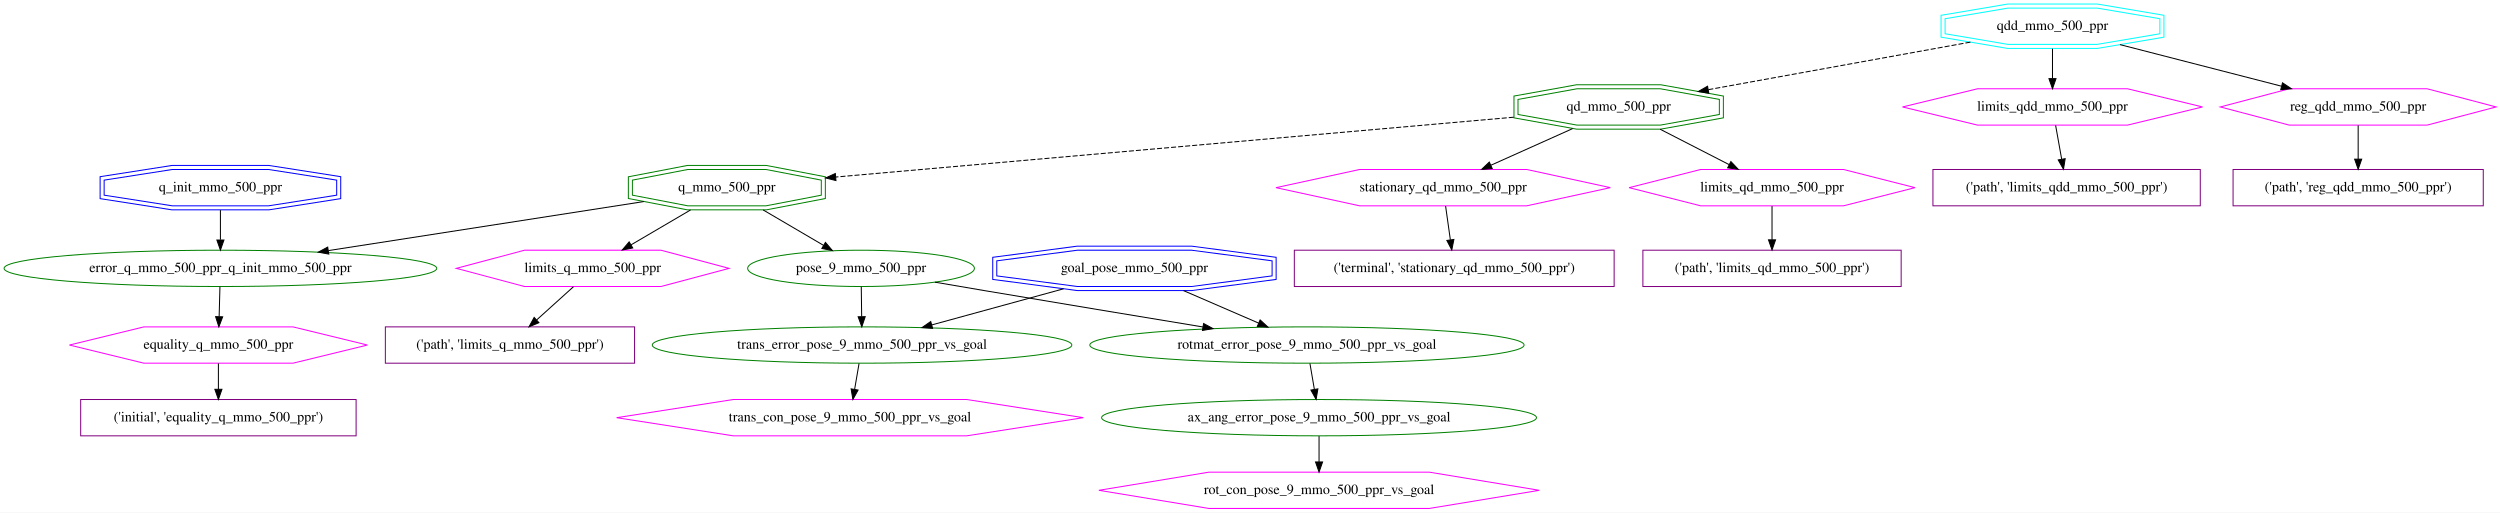
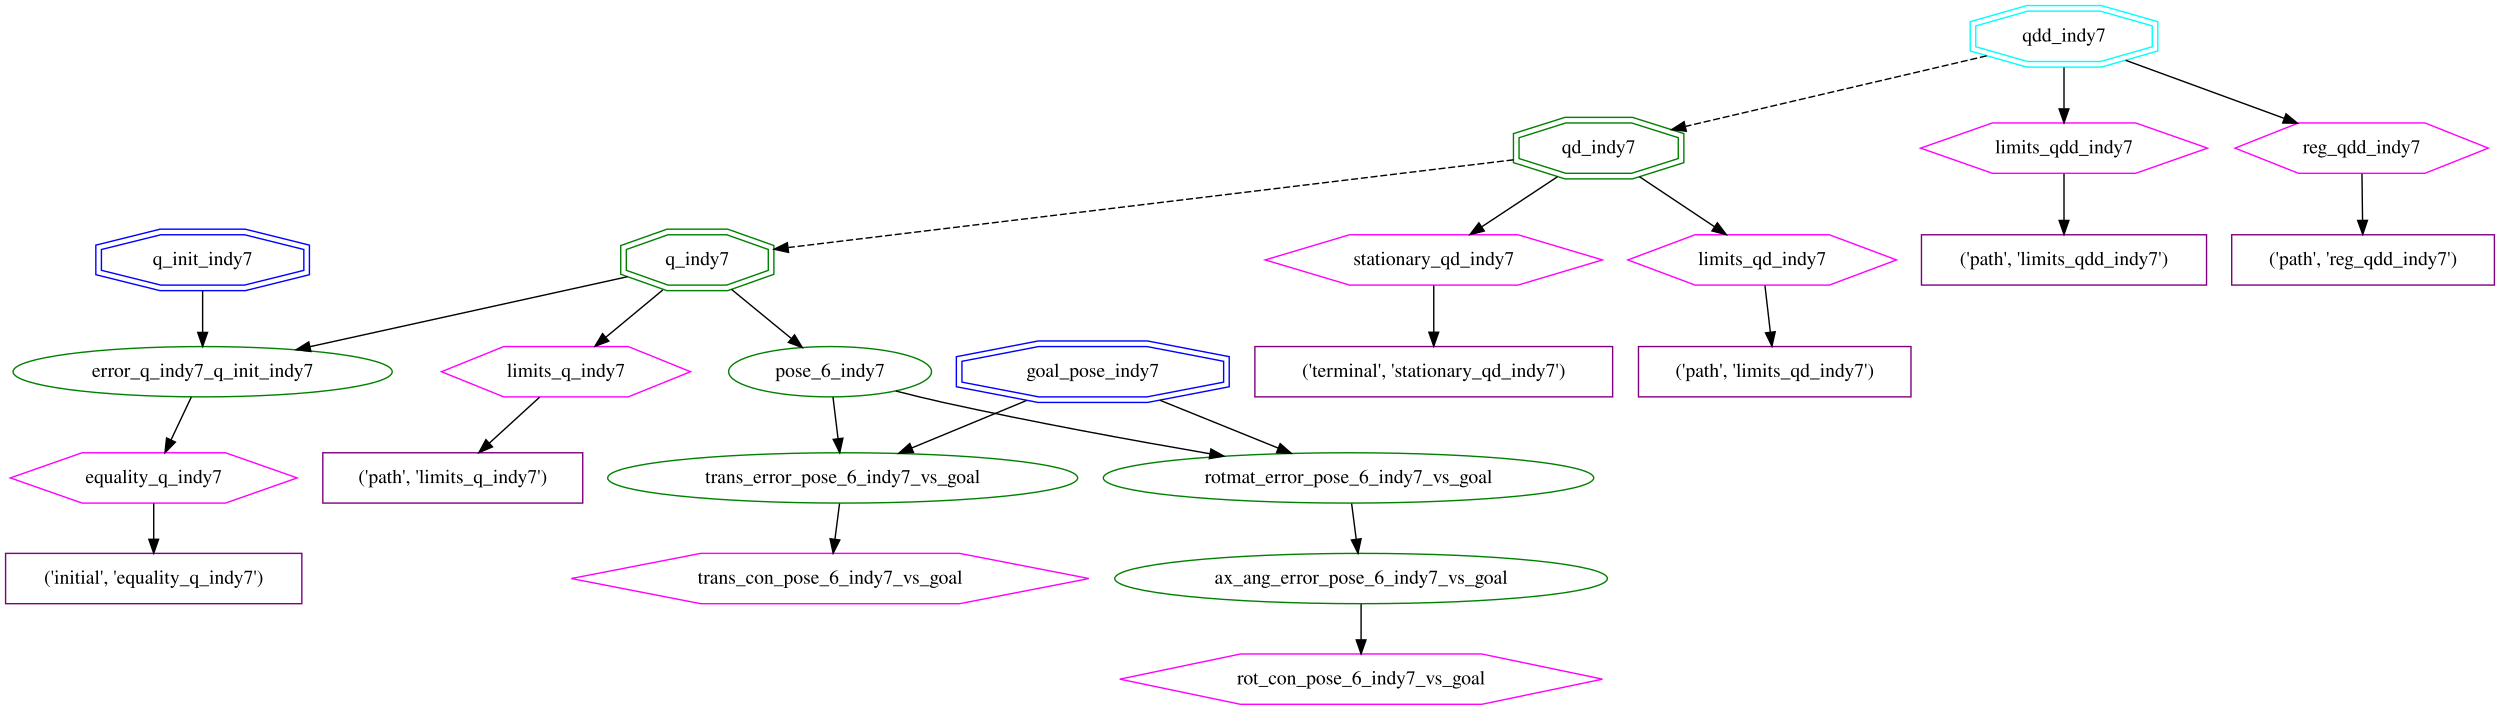
- <svg xmlns="http://www.w3.org/2000/svg" width="2478pt" height="508pt" viewBox="0.00 0.00 2478.07 508.00">
+ <svg xmlns="http://www.w3.org/2000/svg" width="1789pt" height="508pt" viewBox="0.00 0.00 1789.00 508.00">
  <g id="graph0" class="graph" transform="scale(1 1) rotate(0) translate(4 504)">
-     <polygon fill="white" stroke="transparent" points="-4,4 -4,-504 2474.07,-504 2474.07,4 -4,4" />
+     <polygon fill="white" stroke="transparent" points="-4,4 -4,-504 1785,-504 1785,4 -4,4" />
    <g id="node1" class="node">
-       <polygon fill="none" stroke="green" points="810.11,-310.54 810.11,-325.46 755.26,-336 677.7,-336 622.85,-325.46 622.85,-310.54 677.7,-300 755.26,-300 810.11,-310.54" />
-       <polygon fill="none" stroke="green" points="814.11,-307.24 814.11,-328.76 755.64,-340 677.32,-340 618.85,-328.76 618.85,-307.24 677.32,-296 755.64,-296 814.11,-307.24" />
-       <text text-anchor="middle" x="716.48" y="-314.3" font-family="Times,serif" font-size="14.00">q_mmo_500_ppr</text>
+       <polygon fill="none" stroke="green" points="545.79,-310.54 545.79,-325.46 516.04,-336 473.96,-336 444.21,-325.46 444.21,-310.54 473.96,-300 516.04,-300 545.79,-310.54" />
+       <polygon fill="none" stroke="green" points="549.8,-307.72 549.8,-328.28 516.73,-340 473.27,-340 440.2,-328.28 440.2,-307.72 473.27,-296 516.73,-296 549.8,-307.72" />
+       <text text-anchor="middle" x="495" y="-314.3" font-family="Times,serif" font-size="14.00">q_indy7</text>
    </g>
    <g id="node5" class="node">
-       <ellipse fill="none" stroke="green" cx="214.48" cy="-238" rx="214.46" ry="18" />
-       <text text-anchor="middle" x="214.48" y="-234.3" font-family="Times,serif" font-size="14.00">error_q_mmo_500_ppr_q_init_mmo_500_ppr</text>
+       <ellipse fill="none" stroke="green" cx="141" cy="-238" rx="135.68" ry="18" />
+       <text text-anchor="middle" x="141" y="-234.3" font-family="Times,serif" font-size="14.00">error_q_indy7_q_init_indy7</text>
    </g>
    <g id="edge1" class="edge">
-       <path fill="none" stroke="black" d="M634.15,-304.21C548.8,-290.95 415.04,-270.16 321.53,-255.63" />
-       <polygon fill="black" stroke="black" points="321.9,-252.15 311.48,-254.07 320.82,-259.07 321.9,-252.15" />
+       <path fill="none" stroke="black" d="M445.03,-305.99C385.9,-292.96 286.8,-271.13 217.88,-255.94" />
+       <polygon fill="black" stroke="black" points="218.46,-252.48 207.94,-253.75 216.95,-259.32 218.46,-252.48" />
    </g>
    <g id="node9" class="node">
-       <polygon fill="none" stroke="magenta" points="718.66,-238 651.07,-256 515.89,-256 448.3,-238 515.89,-220 651.07,-220 718.66,-238" />
-       <text text-anchor="middle" x="583.48" y="-234.3" font-family="Times,serif" font-size="14.00">limits_q_mmo_500_ppr</text>
+       <polygon fill="none" stroke="magenta" points="490.12,-238 445.56,-256 356.44,-256 311.88,-238 356.44,-220 445.56,-220 490.12,-238" />
+       <text text-anchor="middle" x="401" y="-234.3" font-family="Times,serif" font-size="14.00">limits_q_indy7</text>
    </g>
    <g id="edge2" class="edge">
-       <path fill="none" stroke="black" d="M680.49,-295.89C662.24,-285.19 640.08,-272.2 621.55,-261.33" />
-       <polygon fill="black" stroke="black" points="623.18,-258.22 612.78,-256.18 619.63,-264.26 623.18,-258.22" />
+       <path fill="none" stroke="black" d="M470.3,-296.51C457.78,-286.12 442.51,-273.44 429.49,-262.64" />
+       <polygon fill="black" stroke="black" points="431.65,-259.89 421.72,-256.19 427.18,-265.27 431.65,-259.89" />
    </g>
    <g id="node17" class="node">
-       <ellipse fill="none" stroke="green" cx="849.48" cy="-238" rx="112.38" ry="18" />
-       <text text-anchor="middle" x="849.48" y="-234.3" font-family="Times,serif" font-size="14.00">pose_9_mmo_500_ppr</text>
+       <ellipse fill="none" stroke="green" cx="590" cy="-238" rx="72.59" ry="18" />
+       <text text-anchor="middle" x="590" y="-234.3" font-family="Times,serif" font-size="14.00">pose_6_indy7</text>
    </g>
    <g id="edge3" class="edge">
-       <path fill="none" stroke="black" d="M752.47,-295.89C770.98,-285.04 793.52,-271.82 812.21,-260.86" />
-       <polygon fill="black" stroke="black" points="814.19,-263.75 821.05,-255.68 810.65,-257.72 814.19,-263.75" />
+       <path fill="none" stroke="black" d="M519.46,-296.91C532.49,-286.22 548.55,-273.03 562.06,-261.94" />
+       <polygon fill="black" stroke="black" points="564.59,-264.39 570.09,-255.34 560.14,-258.98 564.59,-264.39" />
    </g>
    <g id="node2" class="node">
-       <polygon fill="none" stroke="green" points="1700.28,-390.54 1700.28,-405.46 1641.82,-416 1559.14,-416 1500.68,-405.46 1500.68,-390.54 1559.14,-380 1641.82,-380 1700.28,-390.54" />
-       <polygon fill="none" stroke="green" points="1704.27,-387.2 1704.27,-408.8 1642.17,-420 1558.79,-420 1496.69,-408.8 1496.69,-387.2 1558.79,-376 1642.17,-376 1704.27,-387.2" />
-       <text text-anchor="middle" x="1600.48" y="-394.3" font-family="Times,serif" font-size="14.00">qd_mmo_500_ppr</text>
+       <polygon fill="none" stroke="green" points="1196.97,-390.54 1196.97,-405.46 1163.6,-416 1116.4,-416 1083.03,-405.46 1083.03,-390.54 1116.4,-380 1163.6,-380 1196.97,-390.54" />
+       <polygon fill="none" stroke="green" points="1200.97,-387.61 1200.97,-408.39 1164.21,-420 1115.79,-420 1079.03,-408.39 1079.03,-387.61 1115.79,-376 1164.21,-376 1200.97,-387.61" />
+       <text text-anchor="middle" x="1140" y="-394.3" font-family="Times,serif" font-size="14.00">qd_indy7</text>
    </g>
    <g id="edge23" class="edge">
-       <path fill="none" stroke="black" stroke-dasharray="5,2" d="M1496.48,-387.82C1327.66,-372.93 995.68,-343.64 824.39,-328.52" />
-       <polygon fill="black" stroke="black" points="824.61,-325.03 814.35,-327.64 824,-332 824.61,-325.03" />
+       <path fill="none" stroke="black" stroke-dasharray="5,2" d="M1079.03,-389.63C957.31,-374.91 685.17,-342 560.12,-326.87" />
+       <polygon fill="black" stroke="black" points="560.28,-323.37 549.93,-325.64 559.43,-330.32 560.28,-323.37" />
    </g>
    <g id="node8" class="node">
-       <polygon fill="none" stroke="magenta" points="1592.2,-318 1509.34,-336 1343.62,-336 1260.76,-318 1343.62,-300 1509.34,-300 1592.2,-318" />
-       <text text-anchor="middle" x="1426.48" y="-314.3" font-family="Times,serif" font-size="14.00">stationary_qd_mmo_500_ppr</text>
+       <polygon fill="none" stroke="magenta" points="1142.66,-318 1082.33,-336 961.67,-336 901.34,-318 961.67,-300 1082.33,-300 1142.66,-318" />
+       <text text-anchor="middle" x="1022" y="-314.3" font-family="Times,serif" font-size="14.00">stationary_qd_indy7</text>
    </g>
    <g id="edge4" class="edge">
-       <path fill="none" stroke="black" d="M1554.76,-376.51C1529.85,-365.34 1499.07,-351.54 1473.9,-340.26" />
-       <polygon fill="black" stroke="black" points="1475.11,-336.96 1464.55,-336.06 1472.24,-343.35 1475.11,-336.96" />
+       <path fill="none" stroke="black" d="M1110.53,-377.52C1094.14,-366.68 1073.64,-353.14 1056.51,-341.81" />
+       <polygon fill="black" stroke="black" points="1058.16,-338.71 1047.89,-336.11 1054.3,-344.55 1058.16,-338.71" />
    </g>
    <g id="node11" class="node">
-       <polygon fill="none" stroke="magenta" points="1894.17,-318 1823.32,-336 1681.64,-336 1610.8,-318 1681.64,-300 1823.32,-300 1894.17,-318" />
-       <text text-anchor="middle" x="1752.48" y="-314.3" font-family="Times,serif" font-size="14.00">limits_qd_mmo_500_ppr</text>
+       <polygon fill="none" stroke="magenta" points="1353.13,-318 1305.06,-336 1208.94,-336 1160.87,-318 1208.94,-300 1305.06,-300 1353.13,-318" />
+       <text text-anchor="middle" x="1257" y="-314.3" font-family="Times,serif" font-size="14.00">limits_qd_indy7</text>
    </g>
    <g id="edge5" class="edge">
-       <path fill="none" stroke="black" d="M1641.61,-375.89C1662.75,-365.04 1688.48,-351.84 1709.84,-340.88" />
-       <polygon fill="black" stroke="black" points="1711.7,-343.86 1719,-336.18 1708.5,-337.63 1711.7,-343.86" />
+       <path fill="none" stroke="black" d="M1169.22,-377.52C1185.48,-366.68 1205.79,-353.14 1222.79,-341.81" />
+       <polygon fill="black" stroke="black" points="1224.95,-344.57 1231.33,-336.11 1221.07,-338.75 1224.95,-344.57" />
    </g>
    <g id="node3" class="node">
-       <polygon fill="none" stroke="cyan" points="2136.93,-470.54 2136.93,-485.46 2074.57,-496 1986.39,-496 1924.03,-485.46 1924.03,-470.54 1986.39,-460 2074.57,-460 2136.93,-470.54" />
-       <polygon fill="none" stroke="cyan" points="2140.94,-467.16 2140.94,-488.84 2074.91,-500 1986.05,-500 1920.03,-488.84 1920.03,-467.16 1986.05,-456 2074.91,-456 2140.94,-467.16" />
-       <text text-anchor="middle" x="2030.48" y="-474.3" font-family="Times,serif" font-size="14.00">qdd_mmo_500_ppr</text>
+       <polygon fill="none" stroke="cyan" points="1536.14,-470.54 1536.14,-485.46 1499.15,-496 1446.85,-496 1409.86,-485.46 1409.86,-470.54 1446.85,-460 1499.15,-460 1536.14,-470.54" />
+       <polygon fill="none" stroke="cyan" points="1540.13,-467.52 1540.13,-488.48 1499.71,-500 1446.29,-500 1405.87,-488.48 1405.87,-467.52 1446.29,-456 1499.71,-456 1540.13,-467.52" />
+       <text text-anchor="middle" x="1473" y="-474.3" font-family="Times,serif" font-size="14.00">qdd_indy7</text>
    </g>
    <g id="edge24" class="edge">
-       <path fill="none" stroke="black" stroke-dasharray="5,2" d="M1949.1,-462.24C1875,-448.8 1765.81,-428.99 1689.44,-415.14" />
-       <polygon fill="black" stroke="black" points="1689.82,-411.65 1679.36,-413.31 1688.57,-418.54 1689.82,-411.65" />
+       <path fill="none" stroke="black" stroke-dasharray="5,2" d="M1417.64,-464.03C1358.25,-450.12 1264.14,-428.08 1202.23,-413.58" />
+       <polygon fill="black" stroke="black" points="1202.73,-410.1 1192.2,-411.23 1201.14,-416.92 1202.73,-410.1" />
    </g>
    <g id="node13" class="node">
-       <polygon fill="none" stroke="magenta" points="2179.17,-398 2104.83,-416 1956.13,-416 1881.79,-398 1956.13,-380 2104.83,-380 2179.17,-398" />
-       <text text-anchor="middle" x="2030.48" y="-394.3" font-family="Times,serif" font-size="14.00">limits_qdd_mmo_500_ppr</text>
+       <polygon fill="none" stroke="magenta" points="1575.63,-398 1524.32,-416 1421.68,-416 1370.37,-398 1421.68,-380 1524.32,-380 1575.63,-398" />
+       <text text-anchor="middle" x="1473" y="-394.3" font-family="Times,serif" font-size="14.00">limits_qdd_indy7</text>
    </g>
    <g id="edge6" class="edge">
-       <path fill="none" stroke="black" d="M2030.48,-455.69C2030.48,-446.64 2030.48,-435.99 2030.48,-426.37" />
-       <polygon fill="black" stroke="black" points="2033.98,-426.09 2030.48,-416.09 2026.98,-426.09 2033.98,-426.09" />
+       <path fill="none" stroke="black" d="M1473,-455.69C1473,-446.64 1473,-435.99 1473,-426.37" />
+       <polygon fill="black" stroke="black" points="1476.5,-426.09 1473,-416.09 1469.5,-426.09 1476.5,-426.09" />
    </g>
    <g id="node15" class="node">
-       <polygon fill="none" stroke="magenta" points="2470.16,-398 2401.82,-416 2265.14,-416 2196.8,-398 2265.14,-380 2401.82,-380 2470.16,-398" />
-       <text text-anchor="middle" x="2333.48" y="-394.3" font-family="Times,serif" font-size="14.00">reg_qdd_mmo_500_ppr</text>
+       <polygon fill="none" stroke="magenta" points="1776.62,-398 1731.31,-416 1640.69,-416 1595.38,-398 1640.69,-380 1731.31,-380 1776.62,-398" />
+       <text text-anchor="middle" x="1686" y="-394.3" font-family="Times,serif" font-size="14.00">reg_qdd_indy7</text>
    </g>
    <g id="edge7" class="edge">
-       <path fill="none" stroke="black" d="M2097.35,-459.79C2144.63,-447.61 2208.11,-431.27 2257.34,-418.6" />
-       <polygon fill="black" stroke="black" points="2258.49,-421.92 2267.3,-416.04 2256.75,-415.14 2258.49,-421.92" />
+       <path fill="none" stroke="black" d="M1517.13,-460.84C1549.99,-448.81 1595.08,-432.3 1630.4,-419.36" />
+       <polygon fill="black" stroke="black" points="1631.9,-422.54 1640.08,-415.81 1629.49,-415.97 1631.9,-422.54" />
    </g>
    <g id="node4" class="node">
-       <polygon fill="none" stroke="blue" points="329.73,-310.54 329.73,-325.46 262.22,-336 166.74,-336 99.23,-325.46 99.23,-310.54 166.74,-300 262.22,-300 329.73,-310.54" />
-       <polygon fill="none" stroke="blue" points="333.73,-307.12 333.73,-328.88 262.53,-340 166.43,-340 95.24,-328.88 95.24,-307.12 166.43,-296 262.53,-296 333.73,-307.12" />
-       <text text-anchor="middle" x="214.48" y="-314.3" font-family="Times,serif" font-size="14.00">q_init_mmo_500_ppr</text>
+       <polygon fill="none" stroke="blue" points="213.42,-310.54 213.42,-325.46 171,-336 111,-336 68.58,-325.46 68.58,-310.54 111,-300 171,-300 213.42,-310.54" />
+       <polygon fill="none" stroke="blue" points="217.42,-307.42 217.42,-328.58 171.49,-340 110.51,-340 64.58,-328.58 64.58,-307.42 110.51,-296 171.49,-296 217.42,-307.42" />
+       <text text-anchor="middle" x="141" y="-314.3" font-family="Times,serif" font-size="14.00">q_init_indy7</text>
    </g>
    <g id="edge8" class="edge">
-       <path fill="none" stroke="black" d="M214.48,-295.69C214.48,-286.64 214.48,-275.99 214.48,-266.37" />
-       <polygon fill="black" stroke="black" points="217.98,-266.09 214.48,-256.09 210.98,-266.09 217.98,-266.09" />
+       <path fill="none" stroke="black" d="M141,-295.69C141,-286.64 141,-275.99 141,-266.37" />
+       <polygon fill="black" stroke="black" points="144.5,-266.09 141,-256.09 137.5,-266.09 144.5,-266.09" />
    </g>
    <g id="node6" class="node">
-       <polygon fill="none" stroke="magenta" points="360.17,-162 286.33,-180 138.63,-180 64.79,-162 138.63,-144 286.33,-144 360.17,-162" />
-       <text text-anchor="middle" x="212.48" y="-158.3" font-family="Times,serif" font-size="14.00">equality_q_mmo_500_ppr</text>
+       <polygon fill="none" stroke="magenta" points="208.63,-162 157.32,-180 54.68,-180 3.37,-162 54.68,-144 157.32,-144 208.63,-162" />
+       <text text-anchor="middle" x="106" y="-158.3" font-family="Times,serif" font-size="14.00">equality_q_indy7</text>
    </g>
    <g id="edge9" class="edge">
-       <path fill="none" stroke="black" d="M214.02,-219.84C213.78,-211.06 213.49,-200.16 213.22,-190.27" />
-       <polygon fill="black" stroke="black" points="216.71,-189.97 212.94,-180.07 209.71,-190.16 216.71,-189.97" />
+       <path fill="none" stroke="black" d="M132.88,-219.84C128.6,-210.78 123.25,-199.47 118.45,-189.32" />
+       <polygon fill="black" stroke="black" points="121.51,-187.61 114.07,-180.07 115.19,-190.61 121.51,-187.61" />
    </g>
    <g id="node7" class="node">
-       <polygon fill="none" stroke="purple" points="348.98,-108 75.98,-108 75.98,-72 348.98,-72 348.98,-108" />
-       <text text-anchor="middle" x="212.48" y="-86.3" font-family="Times,serif" font-size="14.00">('initial', 'equality_q_mmo_500_ppr')</text>
+       <polygon fill="none" stroke="purple" points="212,-108 0,-108 0,-72 212,-72 212,-108" />
+       <text text-anchor="middle" x="106" y="-86.3" font-family="Times,serif" font-size="14.00">('initial', 'equality_q_indy7')</text>
    </g>
    <g id="edge10" class="edge">
-       <path fill="none" stroke="black" d="M212.48,-143.7C212.48,-135.98 212.48,-126.71 212.48,-118.11" />
-       <polygon fill="black" stroke="black" points="215.98,-118.1 212.48,-108.1 208.98,-118.1 215.98,-118.1" />
+       <path fill="none" stroke="black" d="M106,-143.7C106,-135.98 106,-126.71 106,-118.11" />
+       <polygon fill="black" stroke="black" points="109.5,-118.1 106,-108.1 102.5,-118.1 109.5,-118.1" />
    </g>
    <g id="node24" class="node">
-       <polygon fill="none" stroke="purple" points="1595.98,-256 1278.98,-256 1278.98,-220 1595.98,-220 1595.98,-256" />
-       <text text-anchor="middle" x="1437.48" y="-234.3" font-family="Times,serif" font-size="14.00">('terminal', 'stationary_qd_mmo_500_ppr')</text>
+       <polygon fill="none" stroke="purple" points="1150,-256 894,-256 894,-220 1150,-220 1150,-256" />
+       <text text-anchor="middle" x="1022" y="-234.3" font-family="Times,serif" font-size="14.00">('terminal', 'stationary_qd_indy7')</text>
    </g>
    <g id="edge11" class="edge">
-       <path fill="none" stroke="black" d="M1428.92,-299.69C1430.3,-289.89 1432.06,-277.42 1433.63,-266.33" />
-       <polygon fill="black" stroke="black" points="1437.12,-266.65 1435.05,-256.26 1430.18,-265.68 1437.12,-266.65" />
+       <path fill="none" stroke="black" d="M1022,-299.69C1022,-289.89 1022,-277.42 1022,-266.33" />
+       <polygon fill="black" stroke="black" points="1025.5,-266.26 1022,-256.26 1018.5,-266.26 1025.5,-266.26" />
    </g>
    <g id="node10" class="node">
-       <polygon fill="none" stroke="purple" points="624.98,-180 377.98,-180 377.98,-144 624.98,-144 624.98,-180" />
-       <text text-anchor="middle" x="501.48" y="-158.3" font-family="Times,serif" font-size="14.00">('path', 'limits_q_mmo_500_ppr')</text>
+       <polygon fill="none" stroke="purple" points="413,-180 227,-180 227,-144 413,-144 413,-180" />
+       <text text-anchor="middle" x="320" y="-158.3" font-family="Times,serif" font-size="14.00">('path', 'limits_q_indy7')</text>
    </g>
    <g id="edge12" class="edge">
-       <path fill="none" stroke="black" d="M564.46,-219.84C553.6,-210.03 539.8,-197.58 527.9,-186.84" />
-       <polygon fill="black" stroke="black" points="530.17,-184.17 520.4,-180.07 525.48,-189.37 530.17,-184.17" />
+       <path fill="none" stroke="black" d="M382.21,-219.84C371.48,-210.03 357.86,-197.58 346.09,-186.84" />
+       <polygon fill="black" stroke="black" points="348.43,-184.23 338.68,-180.07 343.71,-189.4 348.43,-184.23" />
    </g>
    <g id="node12" class="node">
-       <polygon fill="none" stroke="purple" points="1880.48,-256 1624.48,-256 1624.48,-220 1880.48,-220 1880.48,-256" />
-       <text text-anchor="middle" x="1752.48" y="-234.3" font-family="Times,serif" font-size="14.00">('path', 'limits_qd_mmo_500_ppr')</text>
+       <polygon fill="none" stroke="purple" points="1363.5,-256 1168.5,-256 1168.5,-220 1363.5,-220 1363.5,-256" />
+       <text text-anchor="middle" x="1266" y="-234.3" font-family="Times,serif" font-size="14.00">('path', 'limits_qd_indy7')</text>
    </g>
    <g id="edge13" class="edge">
-       <path fill="none" stroke="black" d="M1752.48,-299.69C1752.48,-289.89 1752.48,-277.42 1752.48,-266.33" />
-       <polygon fill="black" stroke="black" points="1755.98,-266.26 1752.48,-256.26 1748.98,-266.26 1755.98,-266.26" />
+       <path fill="none" stroke="black" d="M1259,-299.69C1260.13,-289.89 1261.57,-277.42 1262.85,-266.33" />
+       <polygon fill="black" stroke="black" points="1266.34,-266.6 1264.01,-256.26 1259.38,-265.8 1266.34,-266.6" />
    </g>
    <g id="node14" class="node">
-       <polygon fill="none" stroke="purple" points="2176.98,-336 1911.98,-336 1911.98,-300 2176.98,-300 2176.98,-336" />
-       <text text-anchor="middle" x="2044.48" y="-314.3" font-family="Times,serif" font-size="14.00">('path', 'limits_qdd_mmo_500_ppr')</text>
+       <polygon fill="none" stroke="purple" points="1575,-336 1371,-336 1371,-300 1575,-300 1575,-336" />
+       <text text-anchor="middle" x="1473" y="-314.3" font-family="Times,serif" font-size="14.00">('path', 'limits_qdd_indy7')</text>
    </g>
    <g id="edge14" class="edge">
-       <path fill="none" stroke="black" d="M2033.59,-379.69C2035.35,-369.89 2037.58,-357.42 2039.57,-346.33" />
-       <polygon fill="black" stroke="black" points="2043.06,-346.72 2041.38,-336.26 2036.17,-345.49 2043.06,-346.72" />
+       <path fill="none" stroke="black" d="M1473,-379.69C1473,-369.89 1473,-357.42 1473,-346.33" />
+       <polygon fill="black" stroke="black" points="1476.5,-346.26 1473,-336.26 1469.5,-346.26 1476.5,-346.26" />
    </g>
    <g id="node16" class="node">
-       <polygon fill="none" stroke="purple" points="2457.48,-336 2209.48,-336 2209.48,-300 2457.48,-300 2457.48,-336" />
-       <text text-anchor="middle" x="2333.48" y="-314.3" font-family="Times,serif" font-size="14.00">('path', 'reg_qdd_mmo_500_ppr')</text>
+       <polygon fill="none" stroke="purple" points="1781,-336 1593,-336 1593,-300 1781,-300 1781,-336" />
+       <text text-anchor="middle" x="1687" y="-314.3" font-family="Times,serif" font-size="14.00">('path', 'reg_qdd_indy7')</text>
    </g>
    <g id="edge15" class="edge">
-       <path fill="none" stroke="black" d="M2333.48,-379.69C2333.48,-369.89 2333.48,-357.42 2333.48,-346.33" />
-       <polygon fill="black" stroke="black" points="2336.98,-346.26 2333.48,-336.26 2329.98,-346.26 2336.98,-346.26" />
+       <path fill="none" stroke="black" d="M1686.22,-379.69C1686.35,-369.89 1686.51,-357.42 1686.65,-346.33" />
+       <polygon fill="black" stroke="black" points="1690.15,-346.31 1686.78,-336.26 1683.15,-346.22 1690.15,-346.31" />
    </g>
    <g id="node19" class="node">
-       <ellipse fill="none" stroke="green" cx="850.48" cy="-162" rx="207.96" ry="18" />
-       <text text-anchor="middle" x="850.48" y="-158.3" font-family="Times,serif" font-size="14.00">trans_error_pose_9_mmo_500_ppr_vs_goal</text>
+       <ellipse fill="none" stroke="green" cx="599" cy="-162" rx="168.17" ry="18" />
+       <text text-anchor="middle" x="599" y="-158.3" font-family="Times,serif" font-size="14.00">trans_error_pose_6_indy7_vs_goal</text>
    </g>
    <g id="edge16" class="edge">
-       <path fill="none" stroke="black" d="M849.71,-219.84C849.83,-211.06 849.98,-200.16 850.11,-190.27" />
-       <polygon fill="black" stroke="black" points="853.61,-190.12 850.25,-180.07 846.62,-190.02 853.61,-190.12" />
+       <path fill="none" stroke="black" d="M592.09,-219.84C593.16,-211.06 594.48,-200.16 595.68,-190.27" />
+       <polygon fill="black" stroke="black" points="599.19,-190.42 596.92,-180.07 592.24,-189.57 599.19,-190.42" />
    </g>
    <g id="node21" class="node">
-       <ellipse fill="none" stroke="green" cx="1291.48" cy="-162" rx="215.26" ry="18" />
-       <text text-anchor="middle" x="1291.48" y="-158.3" font-family="Times,serif" font-size="14.00">rotmat_error_pose_9_mmo_500_ppr_vs_goal</text>
+       <ellipse fill="none" stroke="green" cx="961" cy="-162" rx="175.47" ry="18" />
+       <text text-anchor="middle" x="961" y="-158.3" font-family="Times,serif" font-size="14.00">rotmat_error_pose_6_indy7_vs_goal</text>
    </g>
    <g id="edge17" class="edge">
-       <path fill="none" stroke="black" d="M922.69,-224.32C938.76,-221.56 955.69,-218.67 971.48,-216 1043.95,-203.76 1125.7,-190.23 1188.44,-179.9" />
-       <polygon fill="black" stroke="black" points="1189.04,-183.34 1198.34,-178.27 1187.9,-176.44 1189.04,-183.34" />
+       <path fill="none" stroke="black" d="M636.97,-224.2C648.09,-221.35 659.93,-218.44 671,-216 734.18,-202.06 805.67,-188.96 861.87,-179.27" />
+       <polygon fill="black" stroke="black" points="862.55,-182.71 871.82,-177.57 861.37,-175.81 862.55,-182.71" />
    </g>
    <g id="node18" class="node">
-       <polygon fill="none" stroke="blue" points="1256.94,-230.54 1256.94,-245.46 1177,-256 1063.96,-256 984.03,-245.46 984.03,-230.54 1063.96,-220 1177,-220 1256.94,-230.54" />
-       <polygon fill="none" stroke="blue" points="1260.94,-227.04 1260.94,-248.96 1177.27,-260 1063.7,-260 980.03,-248.96 980.03,-227.04 1063.7,-216 1177.27,-216 1260.94,-227.04" />
-       <text text-anchor="middle" x="1120.48" y="-234.3" font-family="Times,serif" font-size="14.00">goal_pose_mmo_500_ppr</text>
+       <polygon fill="none" stroke="blue" points="871.63,-230.54 871.63,-245.46 816.78,-256 739.22,-256 684.37,-245.46 684.37,-230.54 739.22,-220 816.78,-220 871.63,-230.54" />
+       <polygon fill="none" stroke="blue" points="875.63,-227.24 875.63,-248.76 817.16,-260 738.84,-260 680.37,-248.76 680.37,-227.24 738.84,-216 817.16,-216 875.63,-227.24" />
+       <text text-anchor="middle" x="778" y="-234.3" font-family="Times,serif" font-size="14.00">goal_pose_indy7</text>
    </g>
    <g id="edge18" class="edge">
-       <path fill="none" stroke="black" d="M1050.25,-217.75C1009.97,-206.71 959.62,-192.91 919.55,-181.93" />
-       <polygon fill="black" stroke="black" points="920.42,-178.54 909.85,-179.27 918.57,-185.29 920.42,-178.54" />
+       <path fill="none" stroke="black" d="M730.5,-217.36C705.25,-206.92 674.22,-194.1 648.65,-183.52" />
+       <polygon fill="black" stroke="black" points="649.71,-180.18 639.14,-179.59 647.04,-186.65 649.71,-180.18" />
    </g>
    <g id="edge19" class="edge">
-       <path fill="none" stroke="black" d="M1169.03,-215.99C1192.37,-205.89 1220.27,-193.82 1243.53,-183.75" />
-       <polygon fill="black" stroke="black" points="1245.07,-186.9 1252.86,-179.71 1242.29,-180.47 1245.07,-186.9" />
+       <path fill="none" stroke="black" d="M826.08,-217.56C852.11,-207.03 884.25,-194.04 910.62,-183.37" />
+       <polygon fill="black" stroke="black" points="912.1,-186.55 920.06,-179.56 909.48,-180.06 912.1,-186.55" />
    </g>
    <g id="node20" class="node">
-       <polygon fill="none" stroke="magenta" points="1069.78,-90 954.13,-108 722.83,-108 607.18,-90 722.83,-72 954.13,-72 1069.78,-90" />
-       <text text-anchor="middle" x="838.48" y="-86.3" font-family="Times,serif" font-size="14.00">trans_con_pose_9_mmo_500_ppr_vs_goal</text>
+       <polygon fill="none" stroke="magenta" points="775.24,-90 682.62,-108 497.38,-108 404.76,-90 497.38,-72 682.62,-72 775.24,-90" />
+       <text text-anchor="middle" x="590" y="-86.3" font-family="Times,serif" font-size="14.00">trans_con_pose_6_indy7_vs_goal</text>
    </g>
    <g id="edge20" class="edge">
-       <path fill="none" stroke="black" d="M847.51,-143.7C846.19,-135.98 844.6,-126.71 843.13,-118.11" />
-       <polygon fill="black" stroke="black" points="846.55,-117.37 841.41,-108.1 839.65,-118.55 846.55,-117.37" />
+       <path fill="none" stroke="black" d="M596.78,-143.7C595.78,-135.98 594.59,-126.71 593.49,-118.11" />
+       <polygon fill="black" stroke="black" points="596.95,-117.58 592.2,-108.1 590,-118.47 596.95,-117.58" />
    </g>
    <g id="node22" class="node">
-       <ellipse fill="none" stroke="green" cx="1303.48" cy="-90" rx="215.56" ry="18" />
-       <text text-anchor="middle" x="1303.48" y="-86.3" font-family="Times,serif" font-size="14.00">ax_ang_error_pose_9_mmo_500_ppr_vs_goal</text>
+       <ellipse fill="none" stroke="green" cx="970" cy="-90" rx="176.27" ry="18" />
+       <text text-anchor="middle" x="970" y="-86.3" font-family="Times,serif" font-size="14.00">ax_ang_error_pose_6_indy7_vs_goal</text>
    </g>
    <g id="edge21" class="edge">
-       <path fill="none" stroke="black" d="M1294.45,-143.7C1295.77,-135.98 1297.36,-126.71 1298.83,-118.11" />
-       <polygon fill="black" stroke="black" points="1302.31,-118.55 1300.55,-108.1 1295.41,-117.37 1302.31,-118.55" />
+       <path fill="none" stroke="black" d="M963.22,-143.7C964.22,-135.98 965.41,-126.71 966.51,-118.11" />
+       <polygon fill="black" stroke="black" points="970,-118.47 967.8,-108.1 963.05,-117.58 970,-118.47" />
    </g>
    <g id="node23" class="node">
-       <polygon fill="none" stroke="magenta" points="1521.77,-18 1412.62,-36 1194.34,-36 1085.2,-18 1194.34,0 1412.62,0 1521.77,-18" />
-       <text text-anchor="middle" x="1303.48" y="-14.3" font-family="Times,serif" font-size="14.00">rot_con_pose_9_mmo_500_ppr_vs_goal</text>
+       <polygon fill="none" stroke="magenta" points="1142.72,-18 1056.36,-36 883.64,-36 797.28,-18 883.64,0 1056.36,0 1142.72,-18" />
+       <text text-anchor="middle" x="970" y="-14.3" font-family="Times,serif" font-size="14.00">rot_con_pose_6_indy7_vs_goal</text>
    </g>
    <g id="edge22" class="edge">
-       <path fill="none" stroke="black" d="M1303.48,-71.7C1303.48,-63.98 1303.48,-54.71 1303.48,-46.11" />
-       <polygon fill="black" stroke="black" points="1306.98,-46.1 1303.48,-36.1 1299.98,-46.1 1306.98,-46.1" />
+       <path fill="none" stroke="black" d="M970,-71.7C970,-63.98 970,-54.71 970,-46.11" />
+       <polygon fill="black" stroke="black" points="973.5,-46.1 970,-36.1 966.5,-46.1 973.5,-46.1" />
    </g>
  </g>
</svg>
